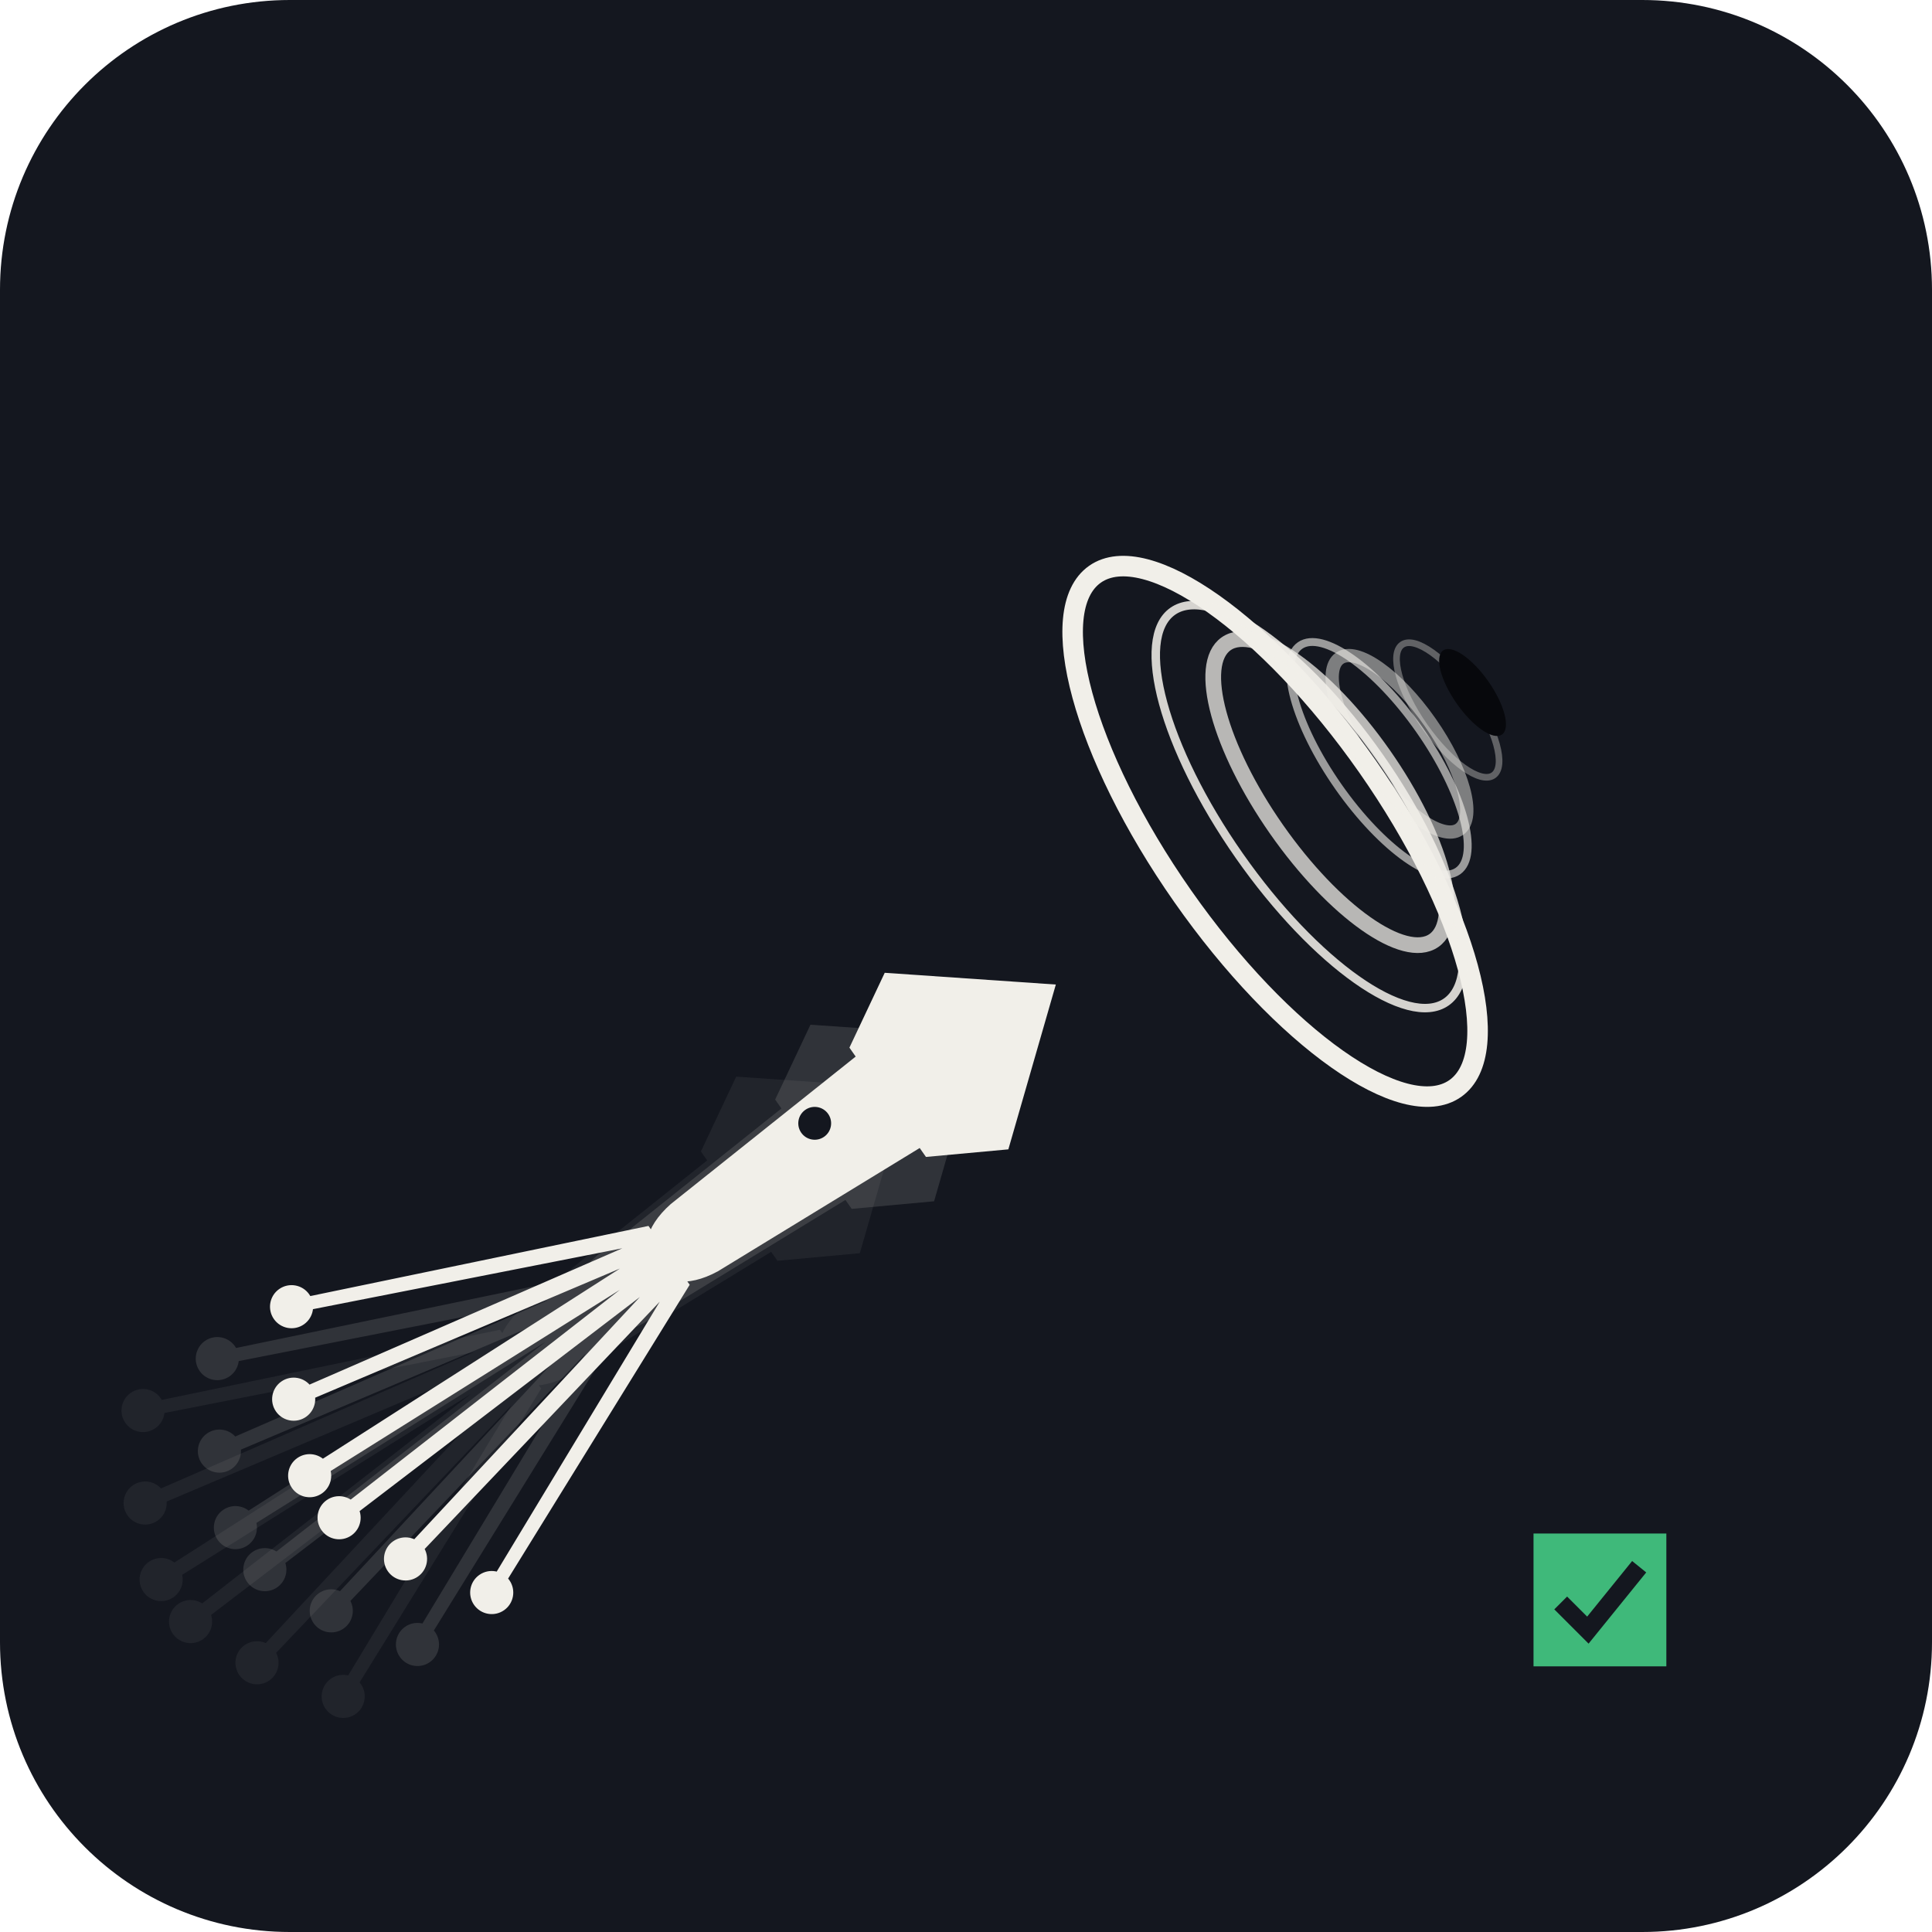
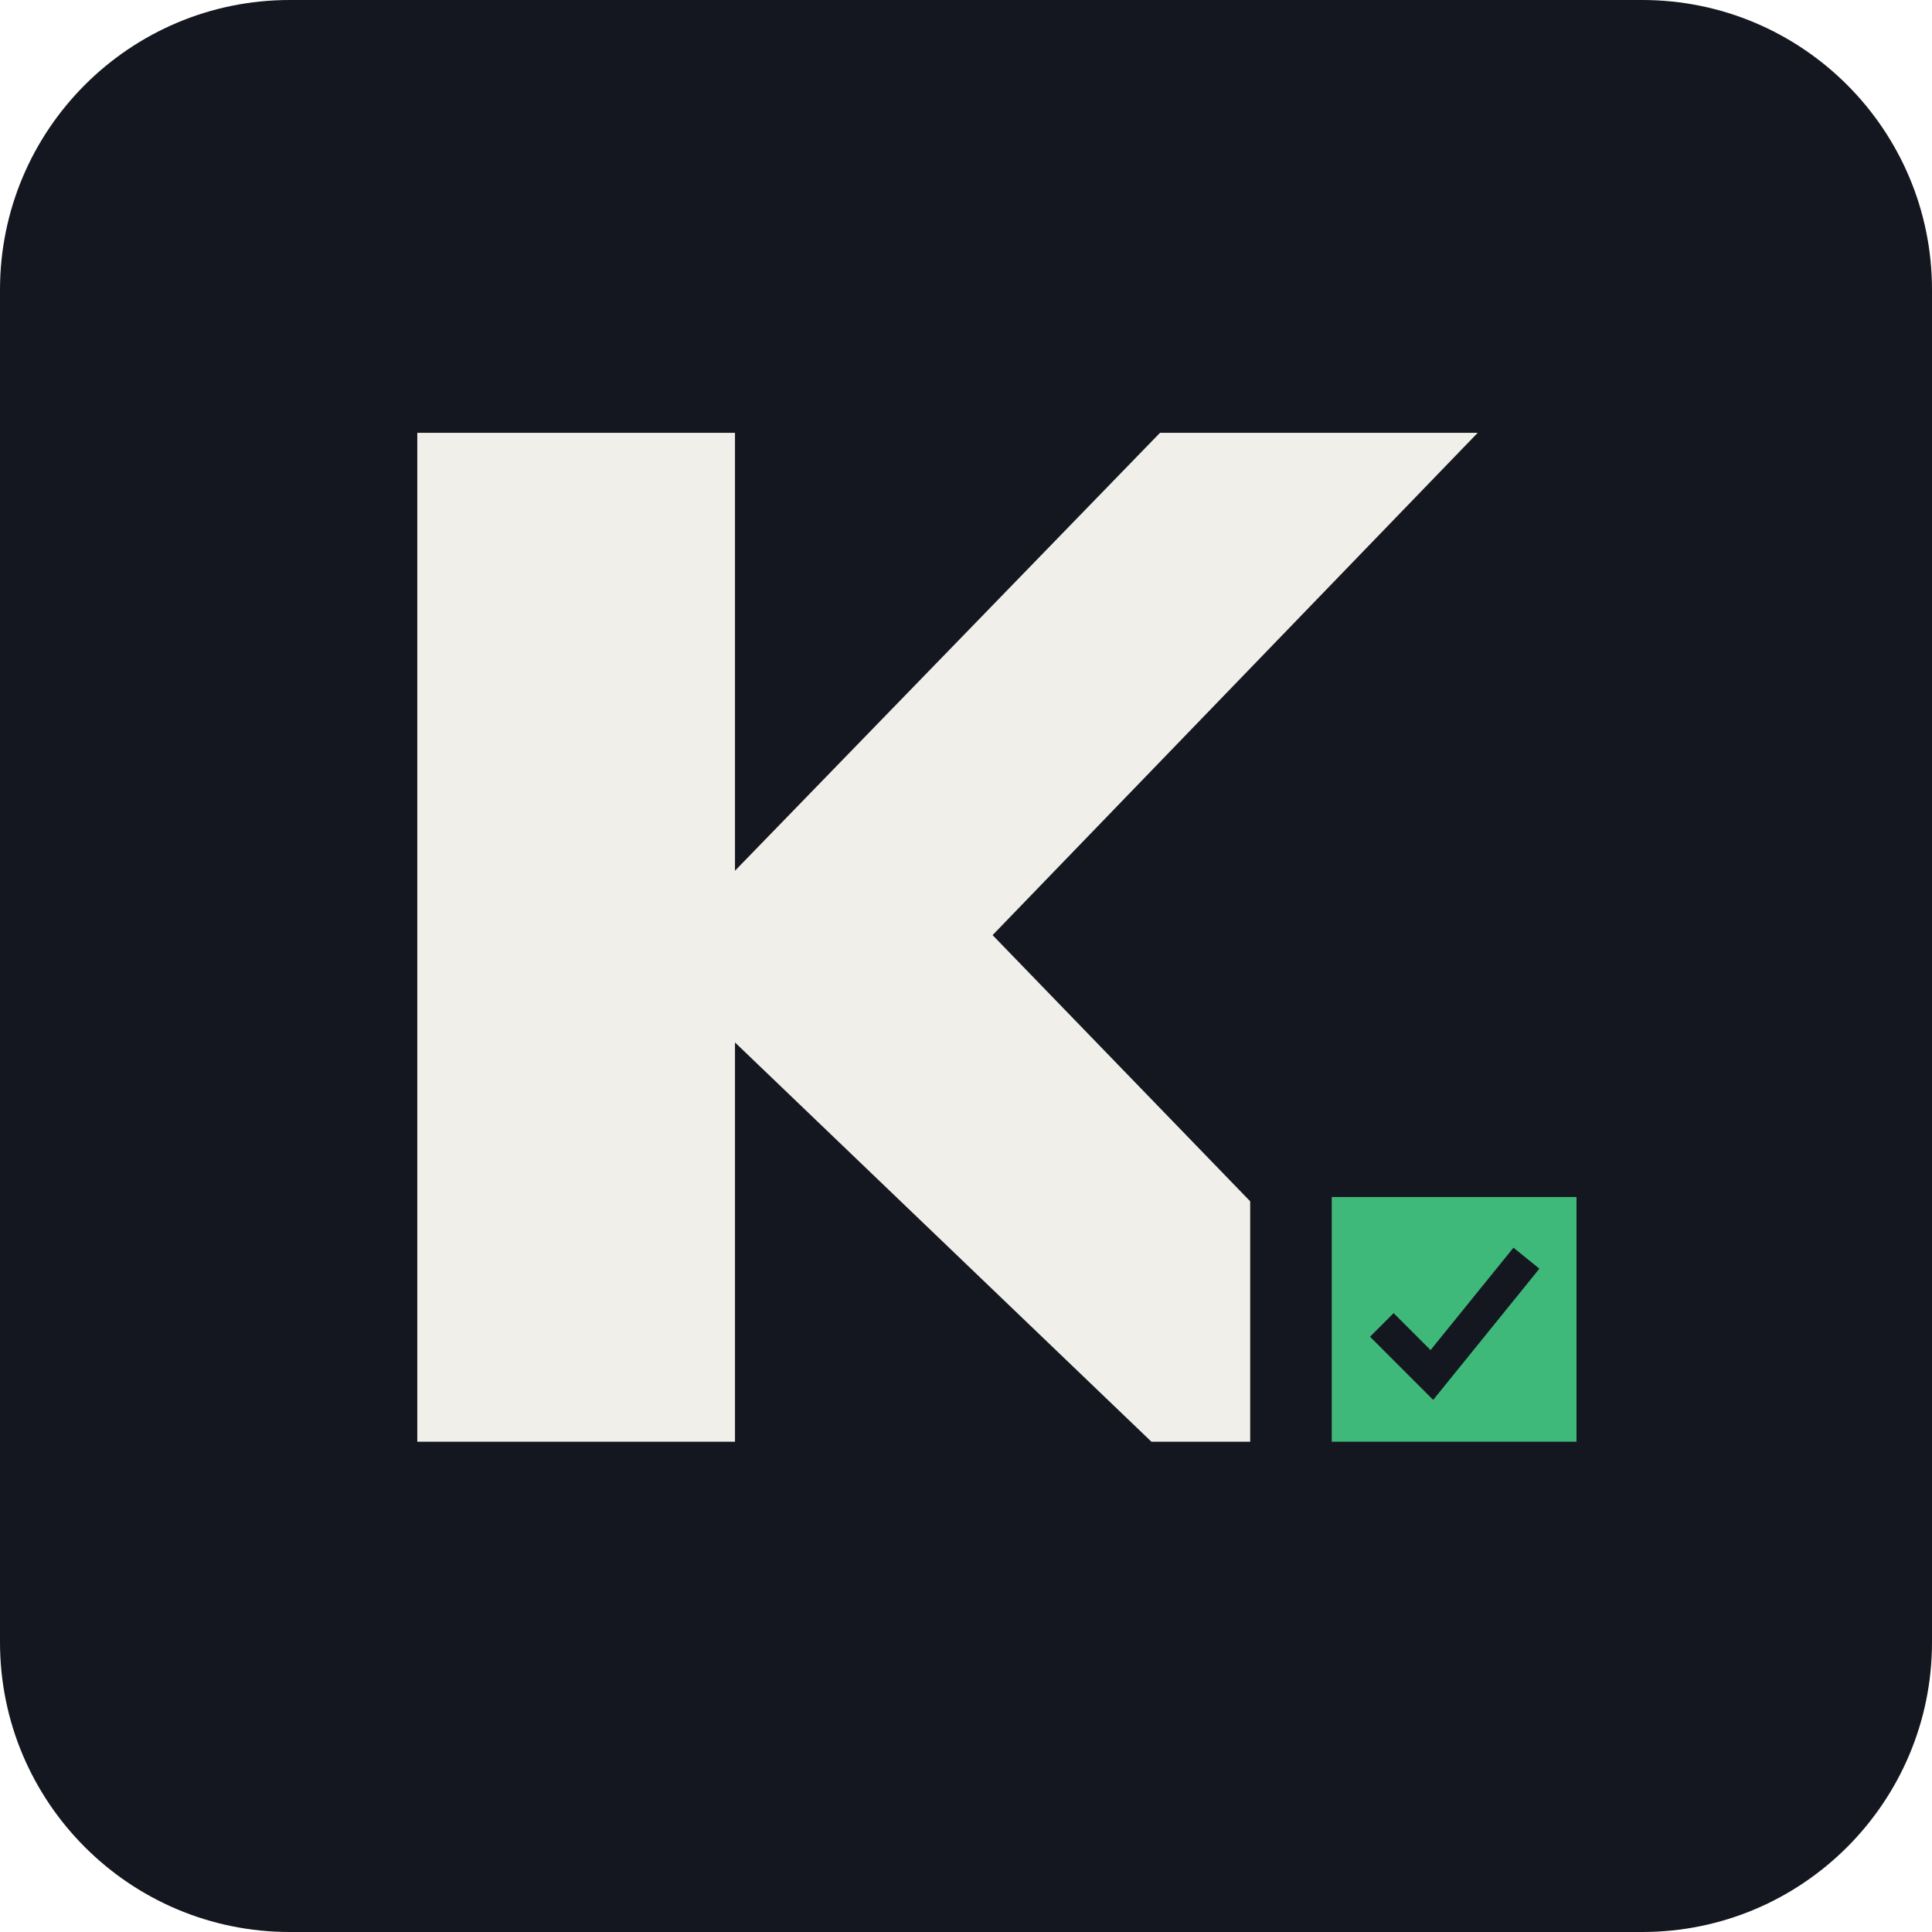
- <svg xmlns="http://www.w3.org/2000/svg" viewBox="0 0 320 320" width="320" height="320" role="img" aria-label="KAIWA">
+ <svg xmlns="http://www.w3.org/2000/svg" viewBox="0 0 320 320" role="img" aria-label="KAIWA">
  <rect width="320" height="320" rx="48" fill="#14171F" />
-   <ellipse cx="211.2" cy="137.7" rx="18.7" ry="52.0" transform="rotate(-35 211.2 137.7)" fill="none" stroke="#F1EFE9" stroke-width="3.4" opacity="1.00" />
-   <ellipse cx="216.9" cy="133.6" rx="14.2" ry="39.5" transform="rotate(-35 216.9 133.6)" fill="none" stroke="#F1EFE9" stroke-width="1.4" opacity="0.87" />
-   <ellipse cx="220.3" cy="131.2" rx="10.8" ry="30.0" transform="rotate(-35 220.3 131.2)" fill="none" stroke="#F1EFE9" stroke-width="2.6" opacity="0.74" />
-   <ellipse cx="228.4" cy="125.6" rx="8.2" ry="22.8" transform="rotate(-35 228.4 125.6)" fill="none" stroke="#F1EFE9" stroke-width="1.3" opacity="0.61" />
-   <ellipse cx="231.8" cy="123.2" rx="6.2" ry="17.3" transform="rotate(-35 231.8 123.2)" fill="none" stroke="#F1EFE9" stroke-width="2.2" opacity="0.48" />
-   <ellipse cx="239.8" cy="117.6" rx="4.7" ry="13.2" transform="rotate(-35 239.8 117.6)" fill="none" stroke="#F1EFE9" stroke-width="1.1" opacity="0.35" />
-   <ellipse cx="243.9" cy="114.7" rx="3.2" ry="8.5" transform="rotate(-35 243.9 114.7)" fill="#07080C" />
-   <g transform="translate(5.4 137.2) scale(1.7) rotate(-35 50 50)">
-     <path fill="#F1EFE9" fill-opacity="0.06" d="M93 50L80 39.5L73 43.5L73 56.5L80 60.5ZM74 44.5L50 46C46.5 46.4 45 48.2 45 50C45 51.8 46.5 53.6 50 54L74 55.5ZM47 46.5L14 32.3L14 33.7L47 48.3ZM11.9 33a2.1 2.1 0 1 0 4.2 0a2.1 2.1 0 1 0 -4.2 0ZM47 47.5L9 39.8L9 41.2L47 49.3ZM6.9 40.5a2.1 2.1 0 1 0 4.2 0a2.1 2.1 0 1 0 -4.2 0ZM47 48.5L6 46.8L6 48.2L47 50.3ZM3.9 47.5a2.1 2.1 0 1 0 4.2 0a2.1 2.1 0 1 0 -4.2 0ZM47 49.7L6 51.8L6 53.2L47 51.5ZM3.9 52.5a2.1 2.1 0 1 0 4.2 0a2.1 2.1 0 1 0 -4.2 0ZM47 50.7L9 58.8L9 60.2L47 52.5ZM6.9 59.5a2.1 2.1 0 1 0 4.2 0a2.1 2.1 0 1 0 -4.2 0ZM47 51.7L14 66.3L14 67.7L47 53.5ZM11.9 67a2.1 2.1 0 1 0 4.2 0a2.1 2.1 0 1 0 -4.2 0Z" />
+   <g transform="translate(-126.44 -52.76) scale(0.71111)">
+     <path fill="#F1EFE9" d="M275 175H349V277L448 175H522L409 292L469 354V410H446L349 317V410H275Z" />
+     <g transform="translate(488 353) scale(2.5909)">
+       <rect width="22" height="22" fill="#3FB97A" />
+       <path d="M4.5 11.5L9 16L17.5 5.5" fill="none" stroke="#14171F" stroke-width="3" />
+     </g>
  </g>
-   <g transform="translate(17.7 128.6) scale(1.7) rotate(-35 50 50)">
-     <path fill="#F1EFE9" fill-opacity="0.13" d="M93 50L80 39.5L73 43.5L73 56.5L80 60.5ZM74 44.5L50 46C46.5 46.4 45 48.2 45 50C45 51.8 46.5 53.6 50 54L74 55.5ZM47 46.5L14 32.3L14 33.7L47 48.3ZM11.9 33a2.1 2.1 0 1 0 4.2 0a2.1 2.1 0 1 0 -4.2 0ZM47 47.5L9 39.8L9 41.2L47 49.3ZM6.9 40.5a2.1 2.1 0 1 0 4.2 0a2.1 2.1 0 1 0 -4.2 0ZM47 48.5L6 46.8L6 48.2L47 50.3ZM3.9 47.5a2.1 2.1 0 1 0 4.2 0a2.1 2.1 0 1 0 -4.2 0ZM47 49.7L6 51.8L6 53.2L47 51.5ZM3.9 52.5a2.1 2.1 0 1 0 4.2 0a2.1 2.1 0 1 0 -4.2 0ZM47 50.7L9 58.8L9 60.2L47 52.5ZM6.9 59.5a2.1 2.1 0 1 0 4.2 0a2.1 2.1 0 1 0 -4.2 0ZM47 51.7L14 66.3L14 67.7L47 53.5ZM11.9 67a2.1 2.1 0 1 0 4.2 0a2.1 2.1 0 1 0 -4.2 0Z" />
-   </g>
-   <g transform="translate(30.0 120.0) scale(1.7) rotate(-35 50 50)" opacity="1">
-     <path fill="#F1EFE9" d="M93 50L80 39.5L73 43.5L73 56.5L80 60.5ZM74 44.5L50 46C46.5 46.4 45 48.2 45 50C45 51.8 46.5 53.6 50 54L74 55.5ZM47 46.5L14 32.3L14 33.7L47 48.3ZM11.9 33a2.1 2.1 0 1 0 4.2 0a2.1 2.1 0 1 0 -4.2 0ZM47 47.5L9 39.8L9 41.2L47 49.3ZM6.9 40.5a2.1 2.1 0 1 0 4.2 0a2.1 2.1 0 1 0 -4.2 0ZM47 48.5L6 46.8L6 48.2L47 50.3ZM3.9 47.5a2.1 2.1 0 1 0 4.2 0a2.1 2.1 0 1 0 -4.2 0ZM47 49.7L6 51.8L6 53.2L47 51.5ZM3.9 52.5a2.1 2.1 0 1 0 4.2 0a2.1 2.1 0 1 0 -4.2 0ZM47 50.7L9 58.8L9 60.2L47 52.5ZM6.9 59.5a2.1 2.1 0 1 0 4.2 0a2.1 2.1 0 1 0 -4.2 0ZM47 51.7L14 66.3L14 67.7L47 53.5ZM11.9 67a2.1 2.1 0 1 0 4.2 0a2.1 2.1 0 1 0 -4.2 0Z" />
-     <circle cx="66" cy="47.6" r="1.6" fill="#14171F" />
-   </g>
-   <rect x="254" y="254" width="22" height="22" fill="#3FB97A" />
-   <path d="M258.5 265.5L263 270L271.5 259.5" fill="none" stroke="#14171F" stroke-width="3" />
</svg>
